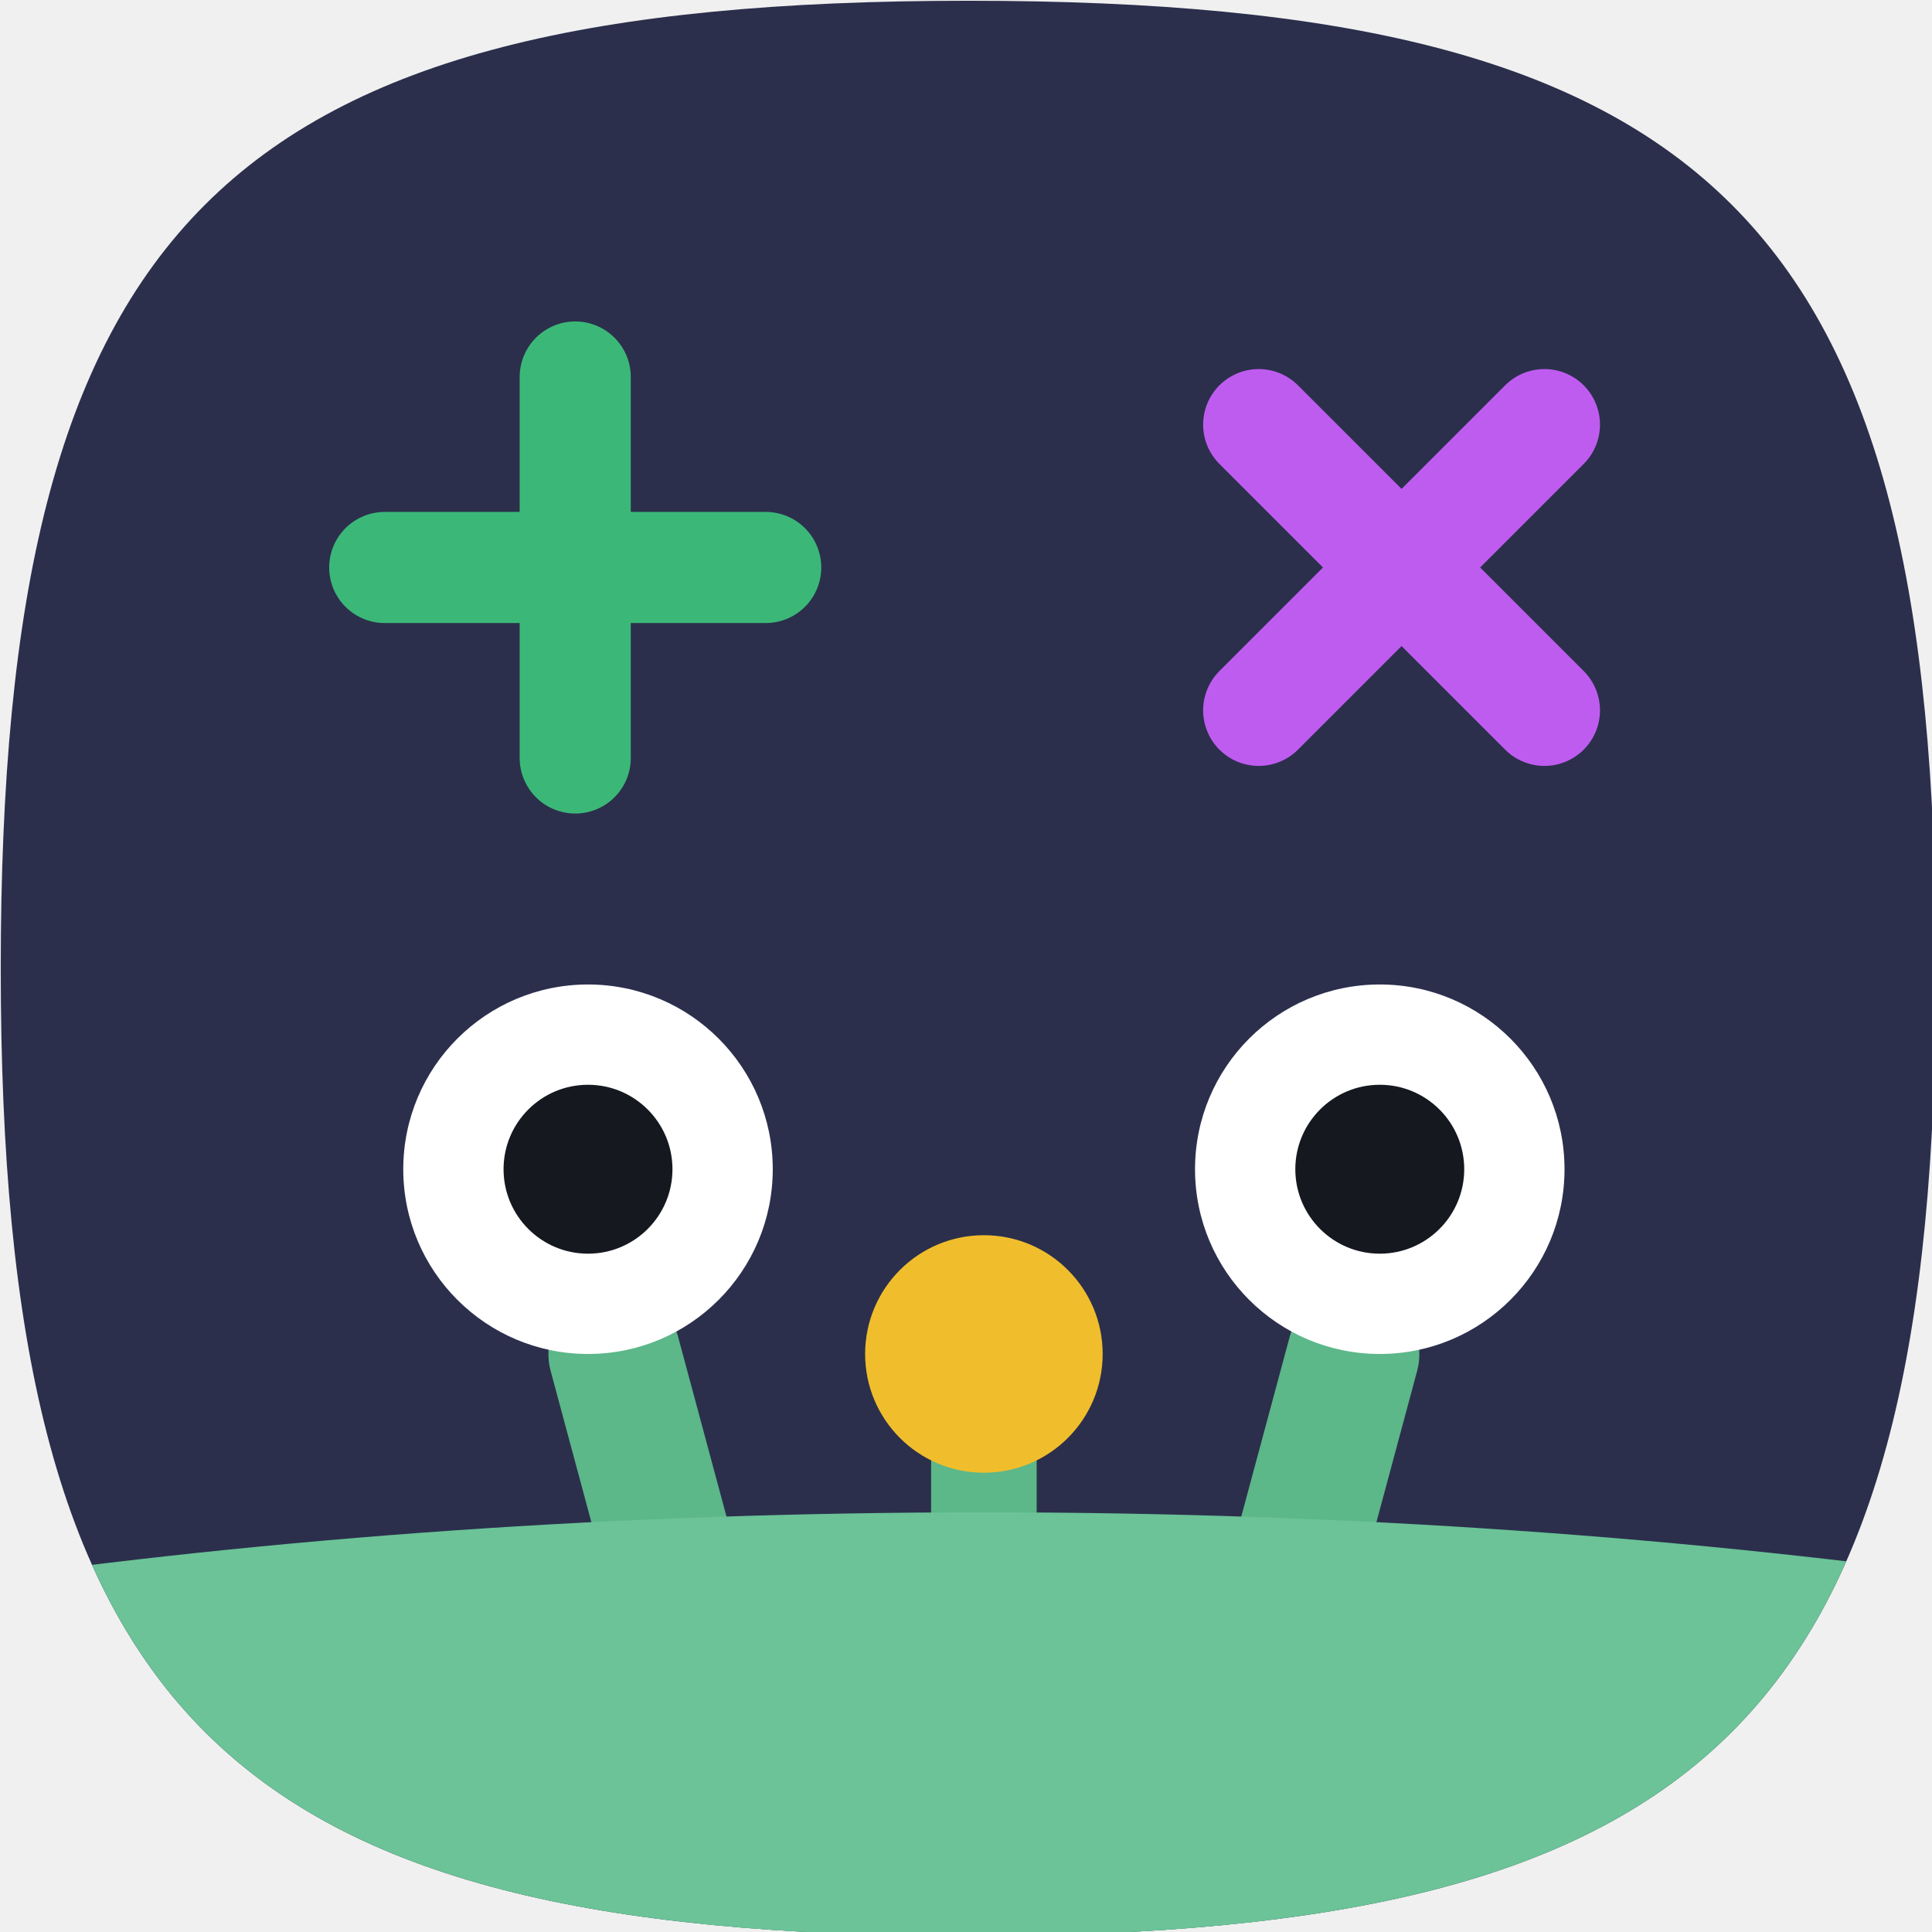
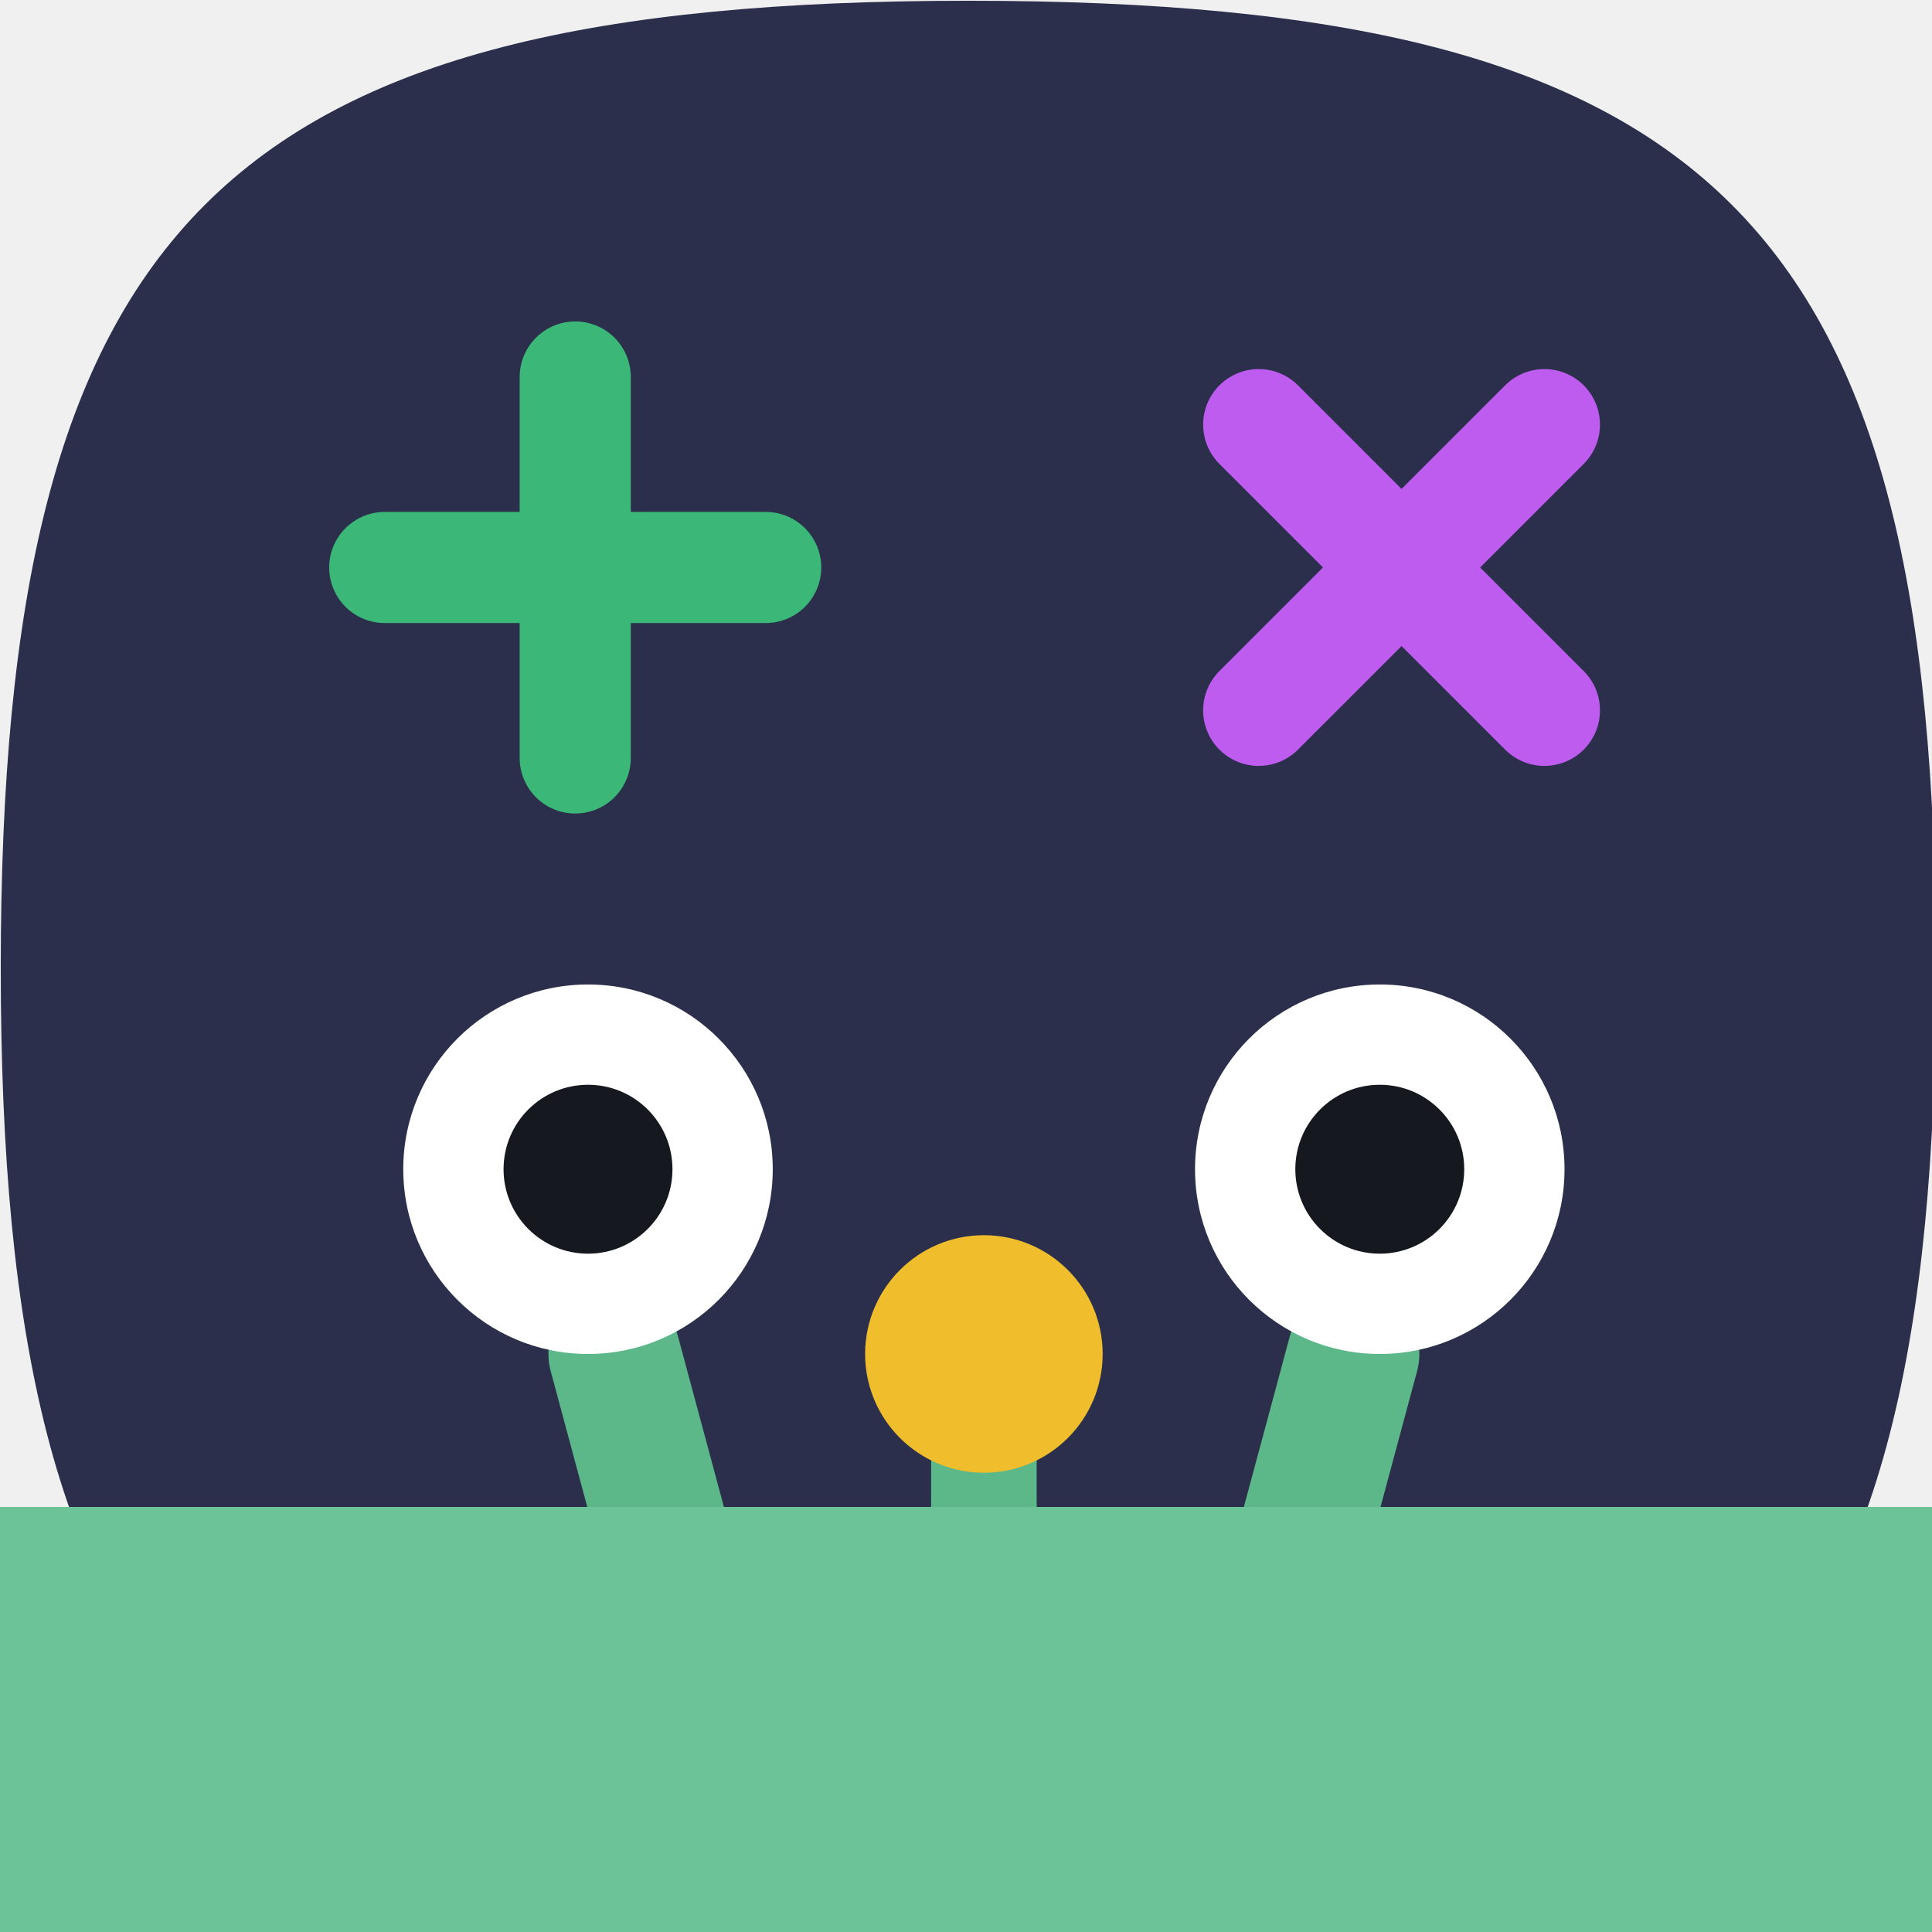
<svg xmlns="http://www.w3.org/2000/svg" viewBox="0 0 100 100" width="1024" height="1024" version="1.1" id="svg16">
  <defs id="defs1">
    <clipPath id="sq">
      <path d="M50 2 C13 2 2 13 2 50 C2 87 13 98 50 98 C87 98 98 87 98 50 C98 13 87 2 50 2 Z" id="path1" />
    </clipPath>
  </defs>
  <g clip-path="url(#sq)" id="g16" style="opacity:1" transform="matrix(1.043403,0,0,1.043403,-2.047587,-2.047587)">
    <rect width="100" height="100" fill="#2b2f4c" id="rect1" style="display:inline;stroke:none;stroke-width:0;stroke-dasharray:none;stroke-opacity:1" ry="0" x="0" y="0" />
    <g transform="matrix(0.787447,0,0,0.787447,14.74835,14.36452)" fill="none" stroke="#3bb878" stroke-width="7" stroke-linecap="round" id="g2" style="display:inline">
      <path d="M 20,8 V 32 M 8,20 h 24" id="path2" />
    </g>
    <g transform="matrix(0.787447,0,0,0.787447,55.74017,14.36452)" fill="none" stroke="#bf5cf0" stroke-width="7" stroke-linecap="round" id="g3" style="display:inline">
      <path d="M 11,11 29,29 M 29,11 11,29" id="path3" />
    </g>
    <g transform="matrix(0.65,0,0,0.65,19,40)" fill="none" stroke="#ee8a1c" stroke-width="7" stroke-linecap="round" id="g4" style="display:none">
      <path d="M 8,20 H 32" id="path4" />
    </g>
    <g transform="matrix(0.65,0,0,0.65,55,40)" id="g5" style="display:none">
      <circle cx="20" cy="10" r="3.4" fill="#4aa6ea" id="circle4" />
      <path d="M 8,20 H 32" fill="none" stroke="#4aa6ea" stroke-width="7" stroke-linecap="round" id="path5" />
      <circle cx="20" cy="30" r="3.4" fill="#4aa6ea" id="circle5" />
    </g>
    <g transform="matrix(1.309228,0,0,1.309228,-14.69128,40.32545)" id="g15" style="display:inline">
      <path d="M 43,48 36,22" stroke="#5cb789" stroke-width="5" fill="none" stroke-linecap="round" id="path6" />
      <path d="M 57,48 64,22" stroke="#5cb789" stroke-width="5" fill="none" stroke-linecap="round" id="path7" />
      <circle cx="35" cy="15" r="7" fill="#ffffff" id="circle7" />
      <circle cx="35" cy="15" r="3.2" fill="#15181f" id="circle8" />
      <circle cx="65" cy="15" r="7" fill="#ffffff" id="circle9" />
      <circle cx="65" cy="15" r="3.2" fill="#15181f" id="circle10" />
      <path d="M 50,46 V 26" stroke="#5cb789" stroke-width="4" stroke-linecap="round" id="path10" />
      <circle cx="50" cy="22" r="4.5" fill="#f0be2c" id="circle11" />
      <ellipse cx="50" cy="62" rx="100" ry="34" fill="#6bc397" id="ellipse11" />
    </g>
  </g>
+   <rect x="-5" y="78" width="110" height="30" fill="#6bc397" id="floor" />
</svg>
